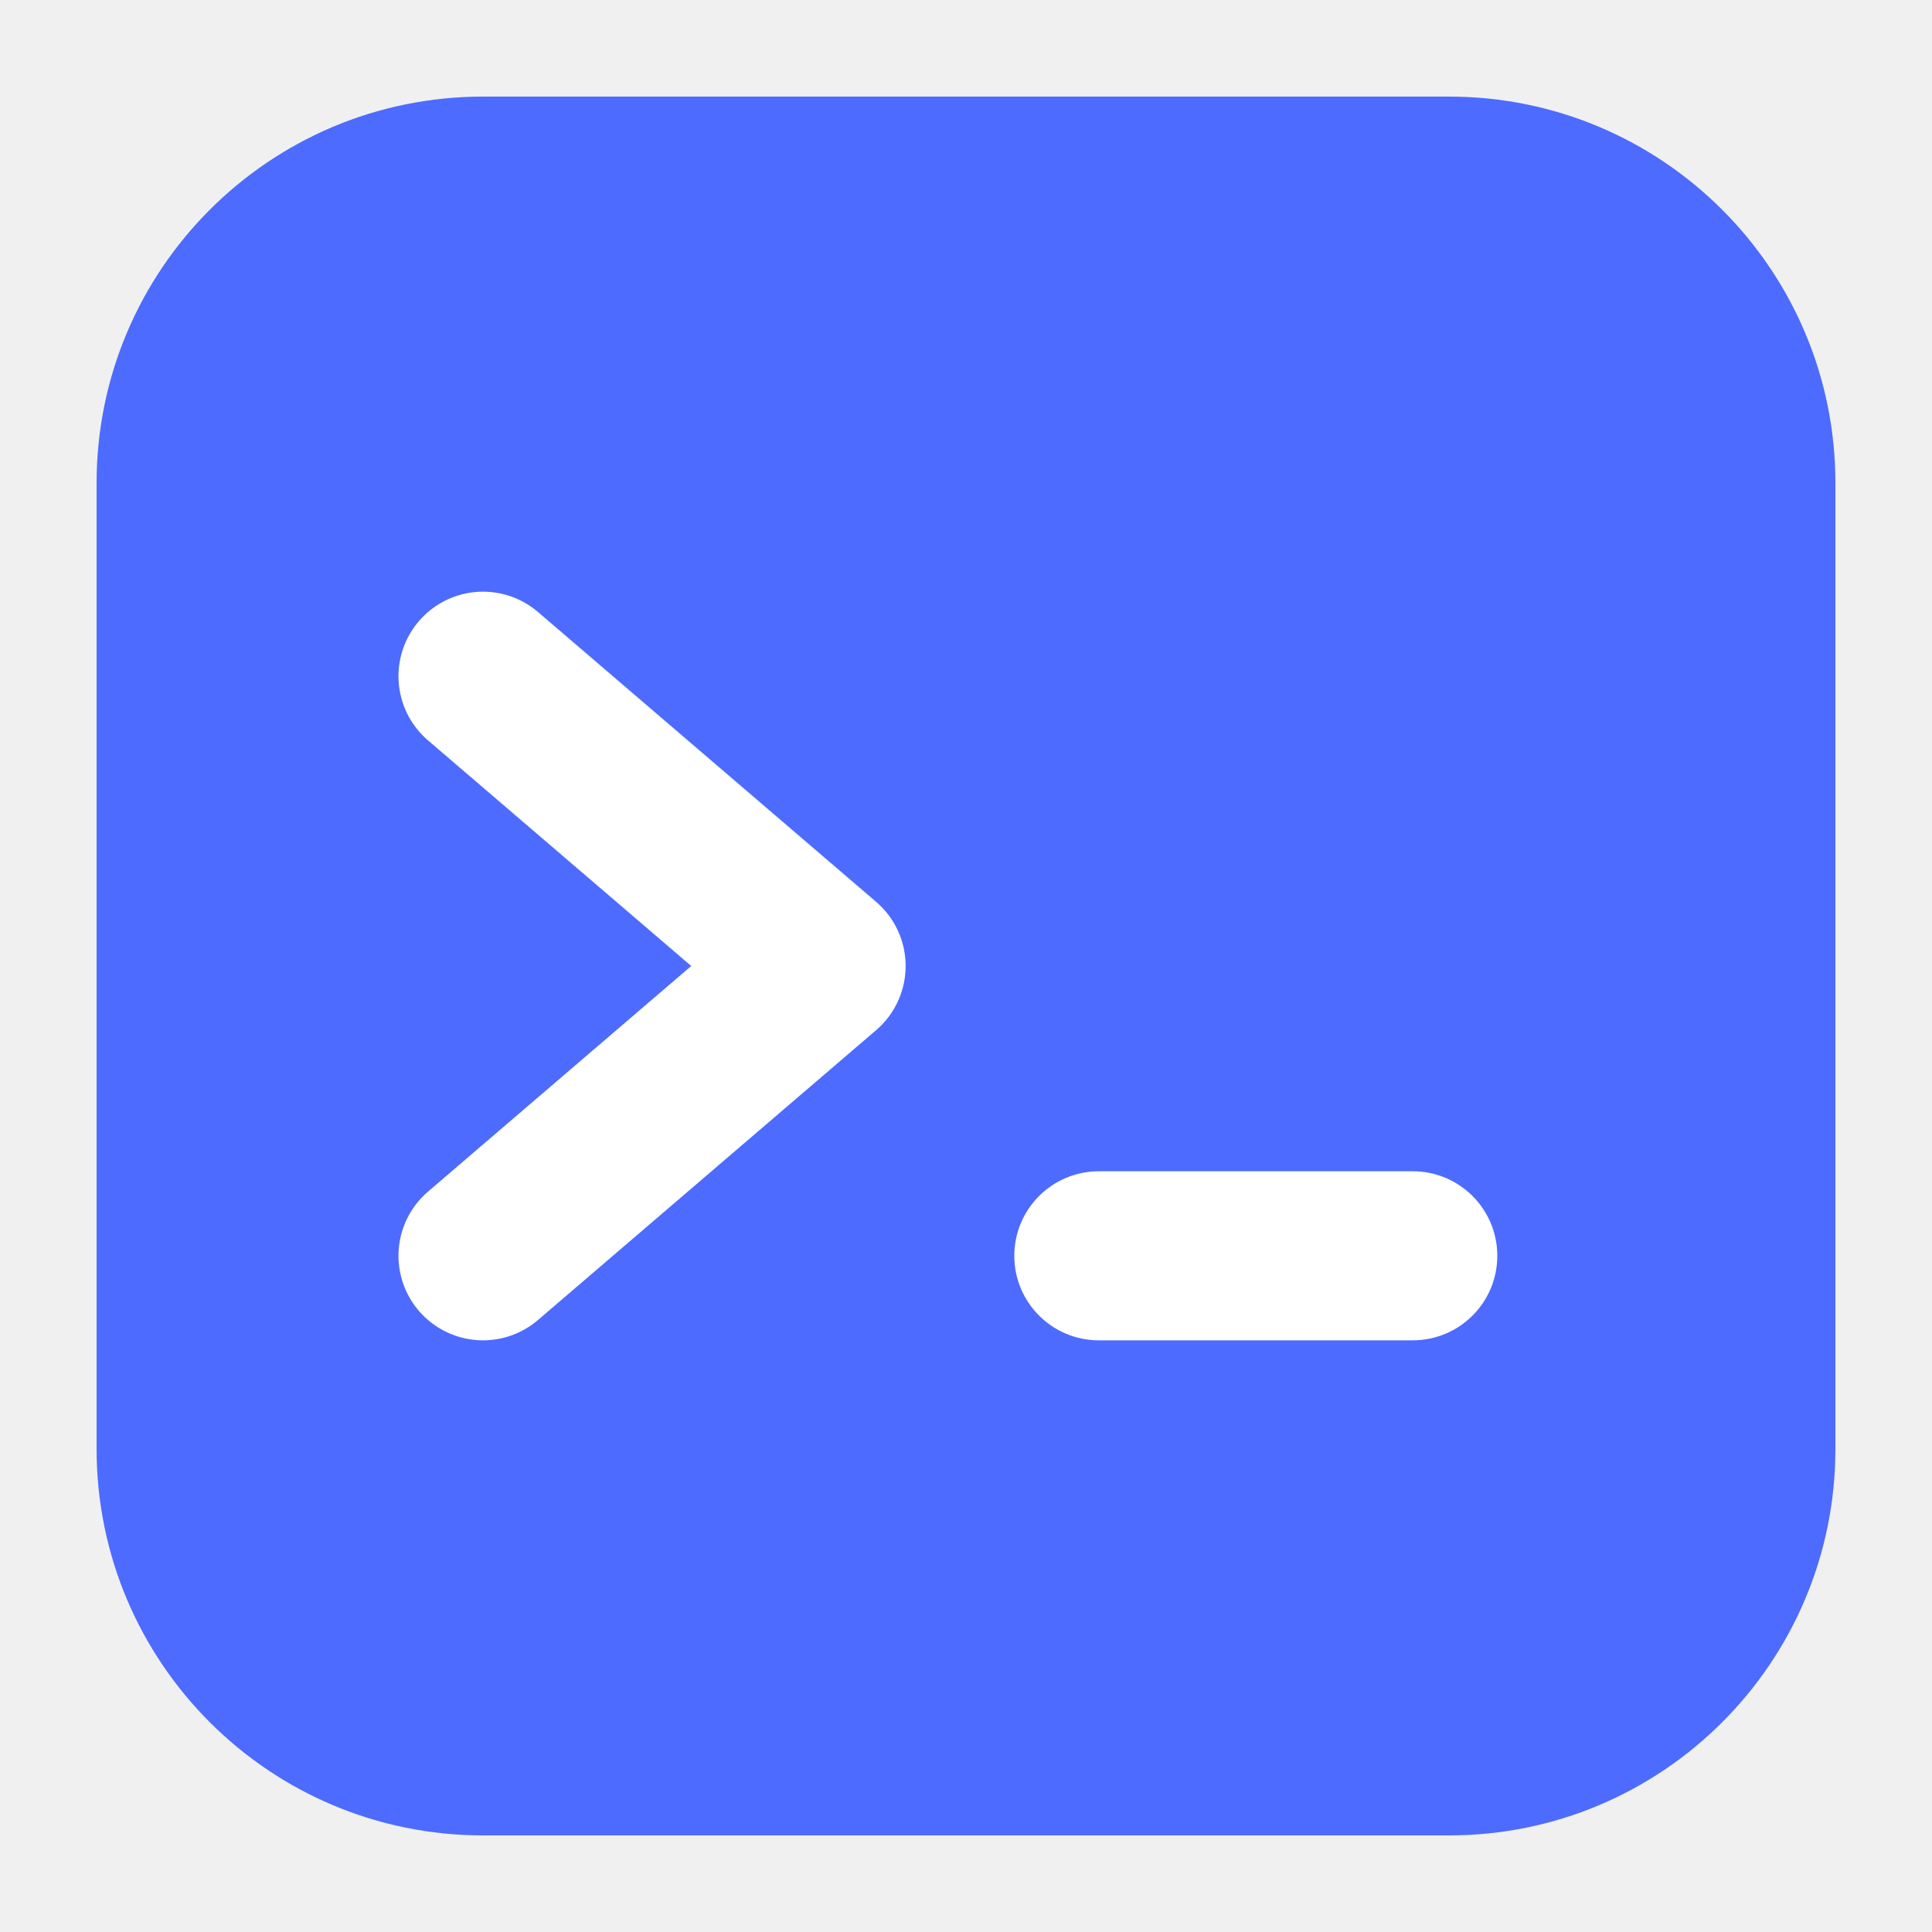
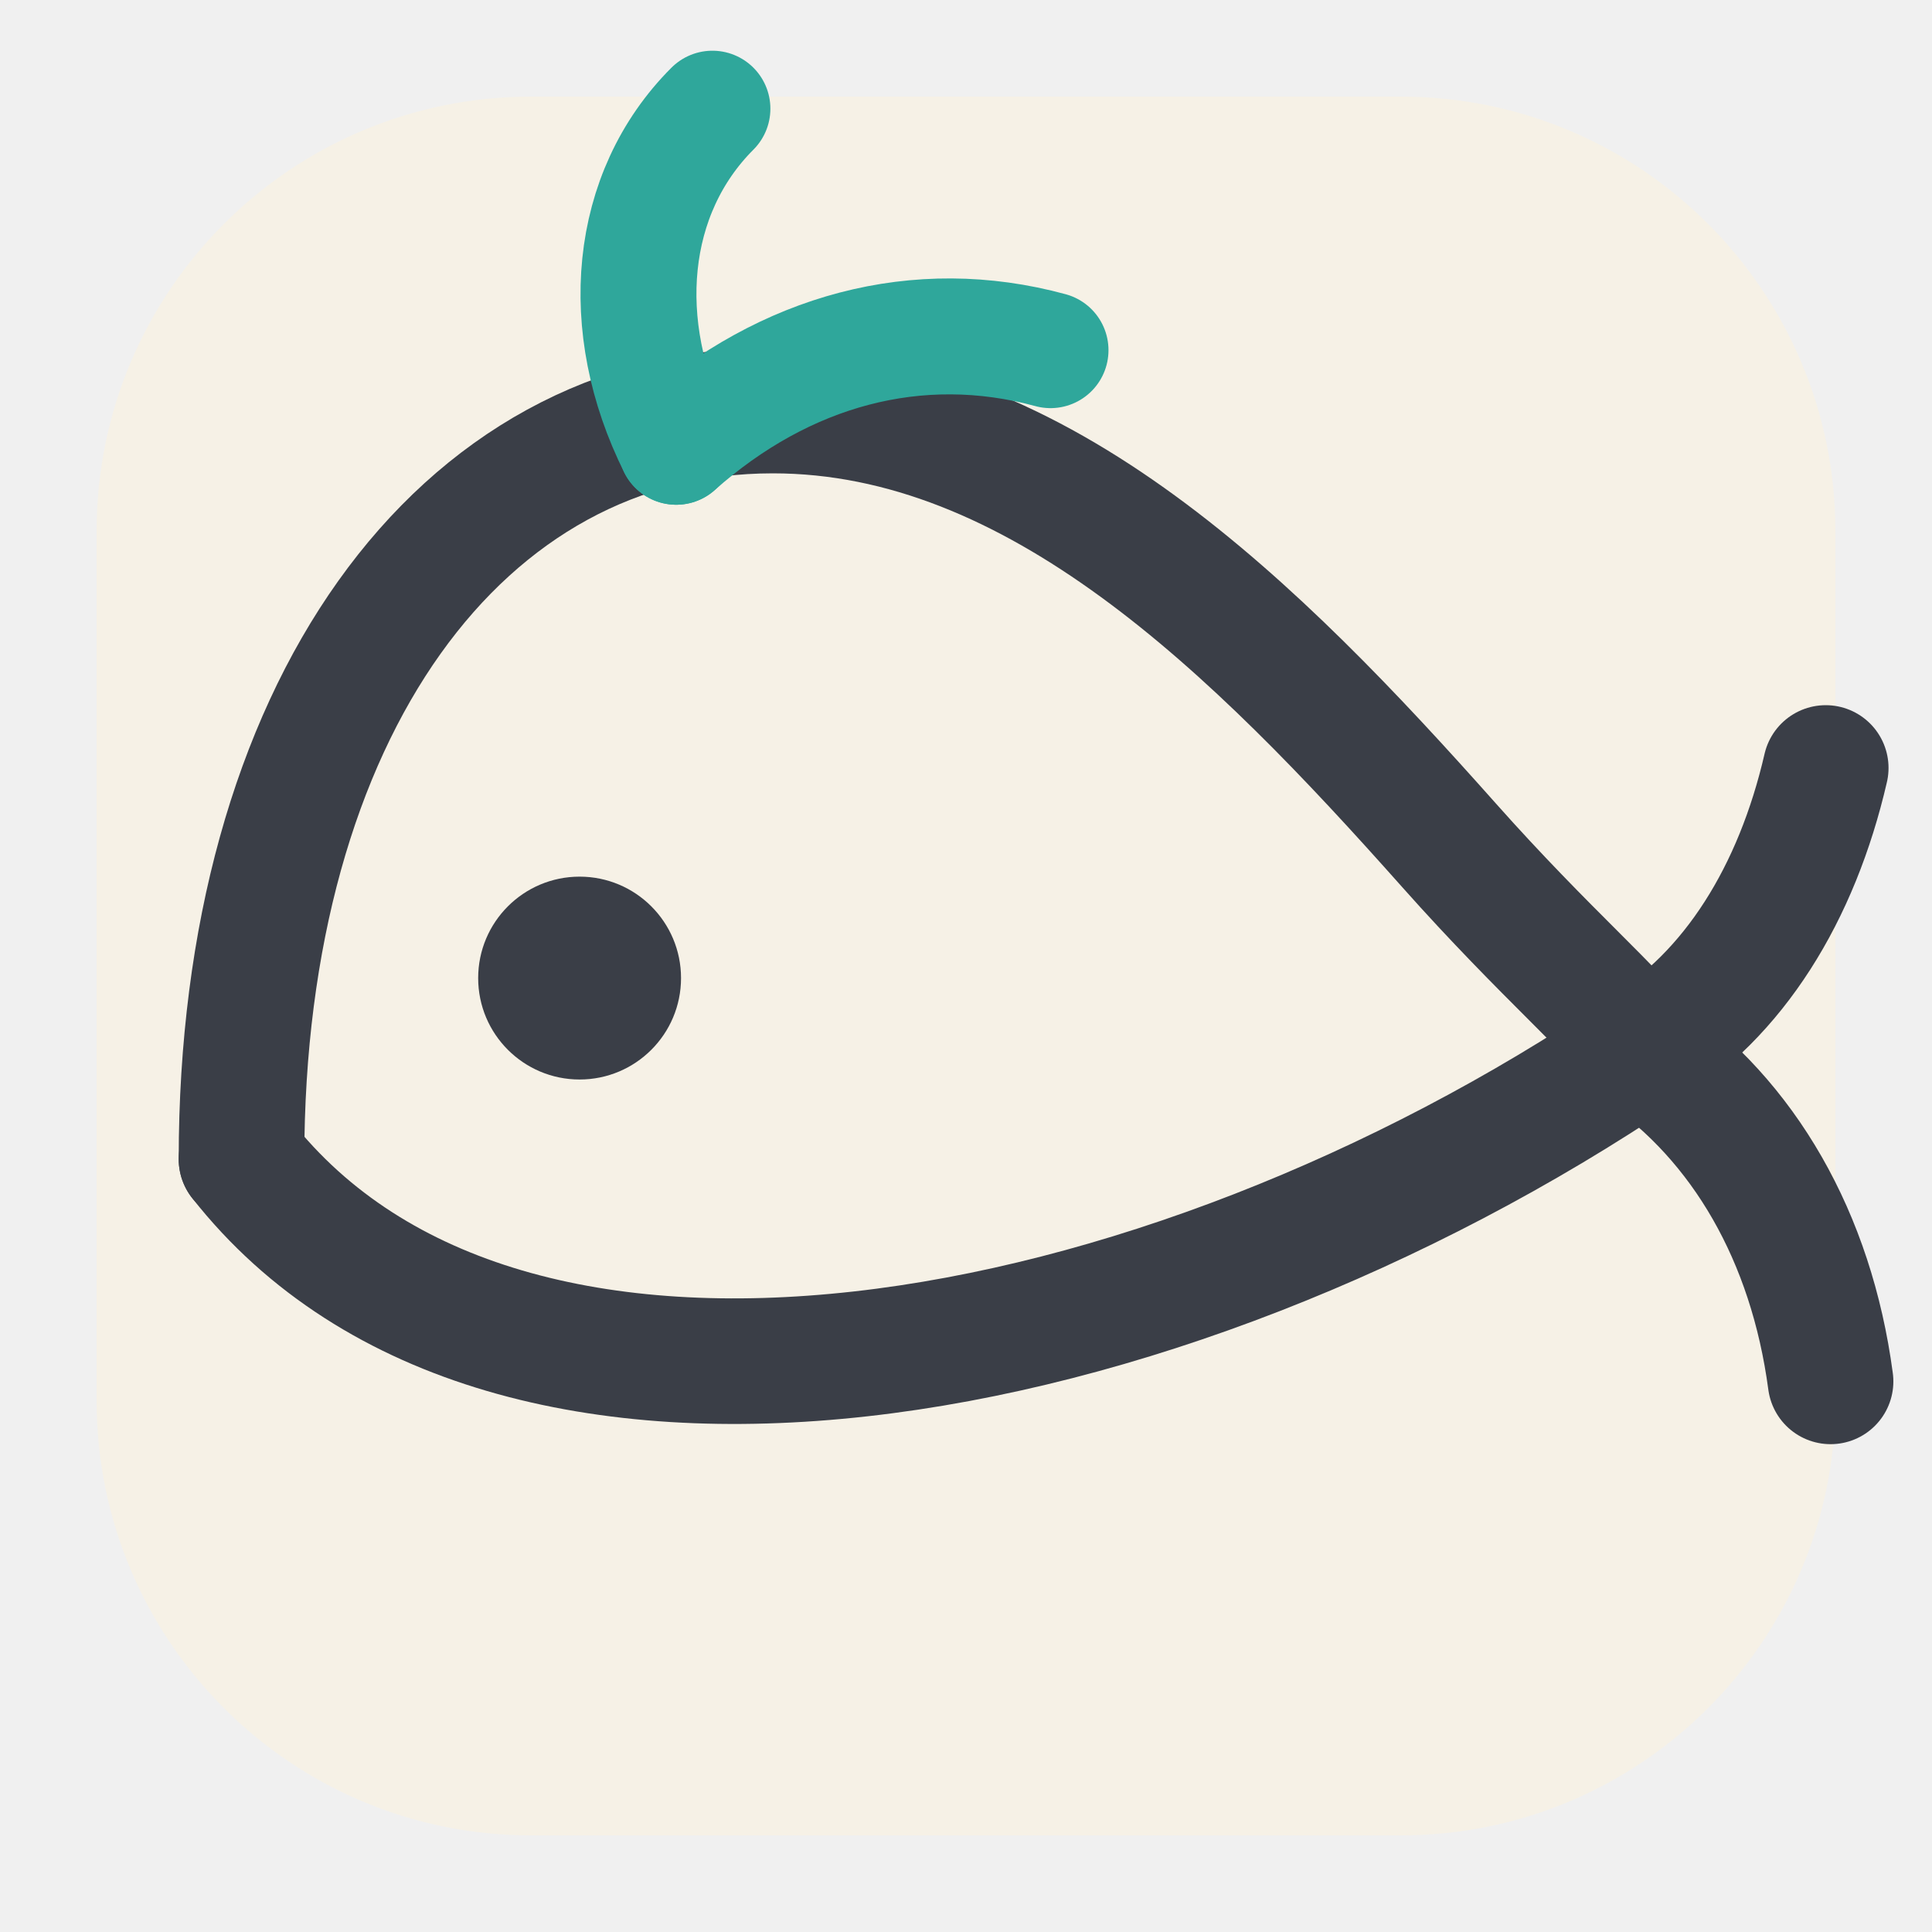
<svg xmlns="http://www.w3.org/2000/svg" width="40" height="40" viewBox="0 0 40 40" fill="none">
-   <rect x="2" y="2" width="36" height="36" rx="8" fill="#4D6BFE" />
-   <path d="M10 14 L17 20 L10 26" stroke="#FFFFFF" stroke-width="3.5" stroke-linecap="round" stroke-linejoin="round" fill="none" />
-   <rect x="21" y="24.25" width="10" height="3.5" rx="1.75" fill="#FFFFFF" />
+   <rect x="2" y="2" width="36" height="36" rx="9" fill="#F6F1E6" />
+   <path d="M5 24 C5 14.75 9.5 8.5 16 8.5 C21.5 8.5 26 13 30 17.5 C32 19.75 33.5 21 34 21.75" stroke="#3A3E47" stroke-width="2.6" stroke-linecap="round" stroke-linejoin="round" fill="none" />
+   <path d="M5 24 C10.5 31 24 28.5 34 21.75" stroke="#3A3E47" stroke-width="2.6" stroke-linecap="round" stroke-linejoin="round" fill="none" />
+   <path d="M34 21.75 C35.9 20.6 37.2 18.5 37.8 15.9" stroke="#3A3E47" stroke-width="2.6" stroke-linecap="round" stroke-linejoin="round" fill="none" />
+   <path d="M34 21.75 C36.1 23.2 37.5 25.6 37.9 28.6" stroke="#3A3E47" stroke-width="2.6" stroke-linecap="round" stroke-linejoin="round" fill="none" />
+   <path d="M14 9.25 C12.75 6.75 13 4 14.75 2.25" stroke="#2FA79B" stroke-width="2.4" stroke-linecap="round" stroke-linejoin="round" fill="none" />
+   <path d="M14 9.25 C16.25 7.25 19 6.5 21.75 7.25" stroke="#2FA79B" stroke-width="2.4" stroke-linecap="round" stroke-linejoin="round" fill="none" />
+   <circle cx="12" cy="20.25" r="2.1" fill="#3A3E47" />
</svg>
